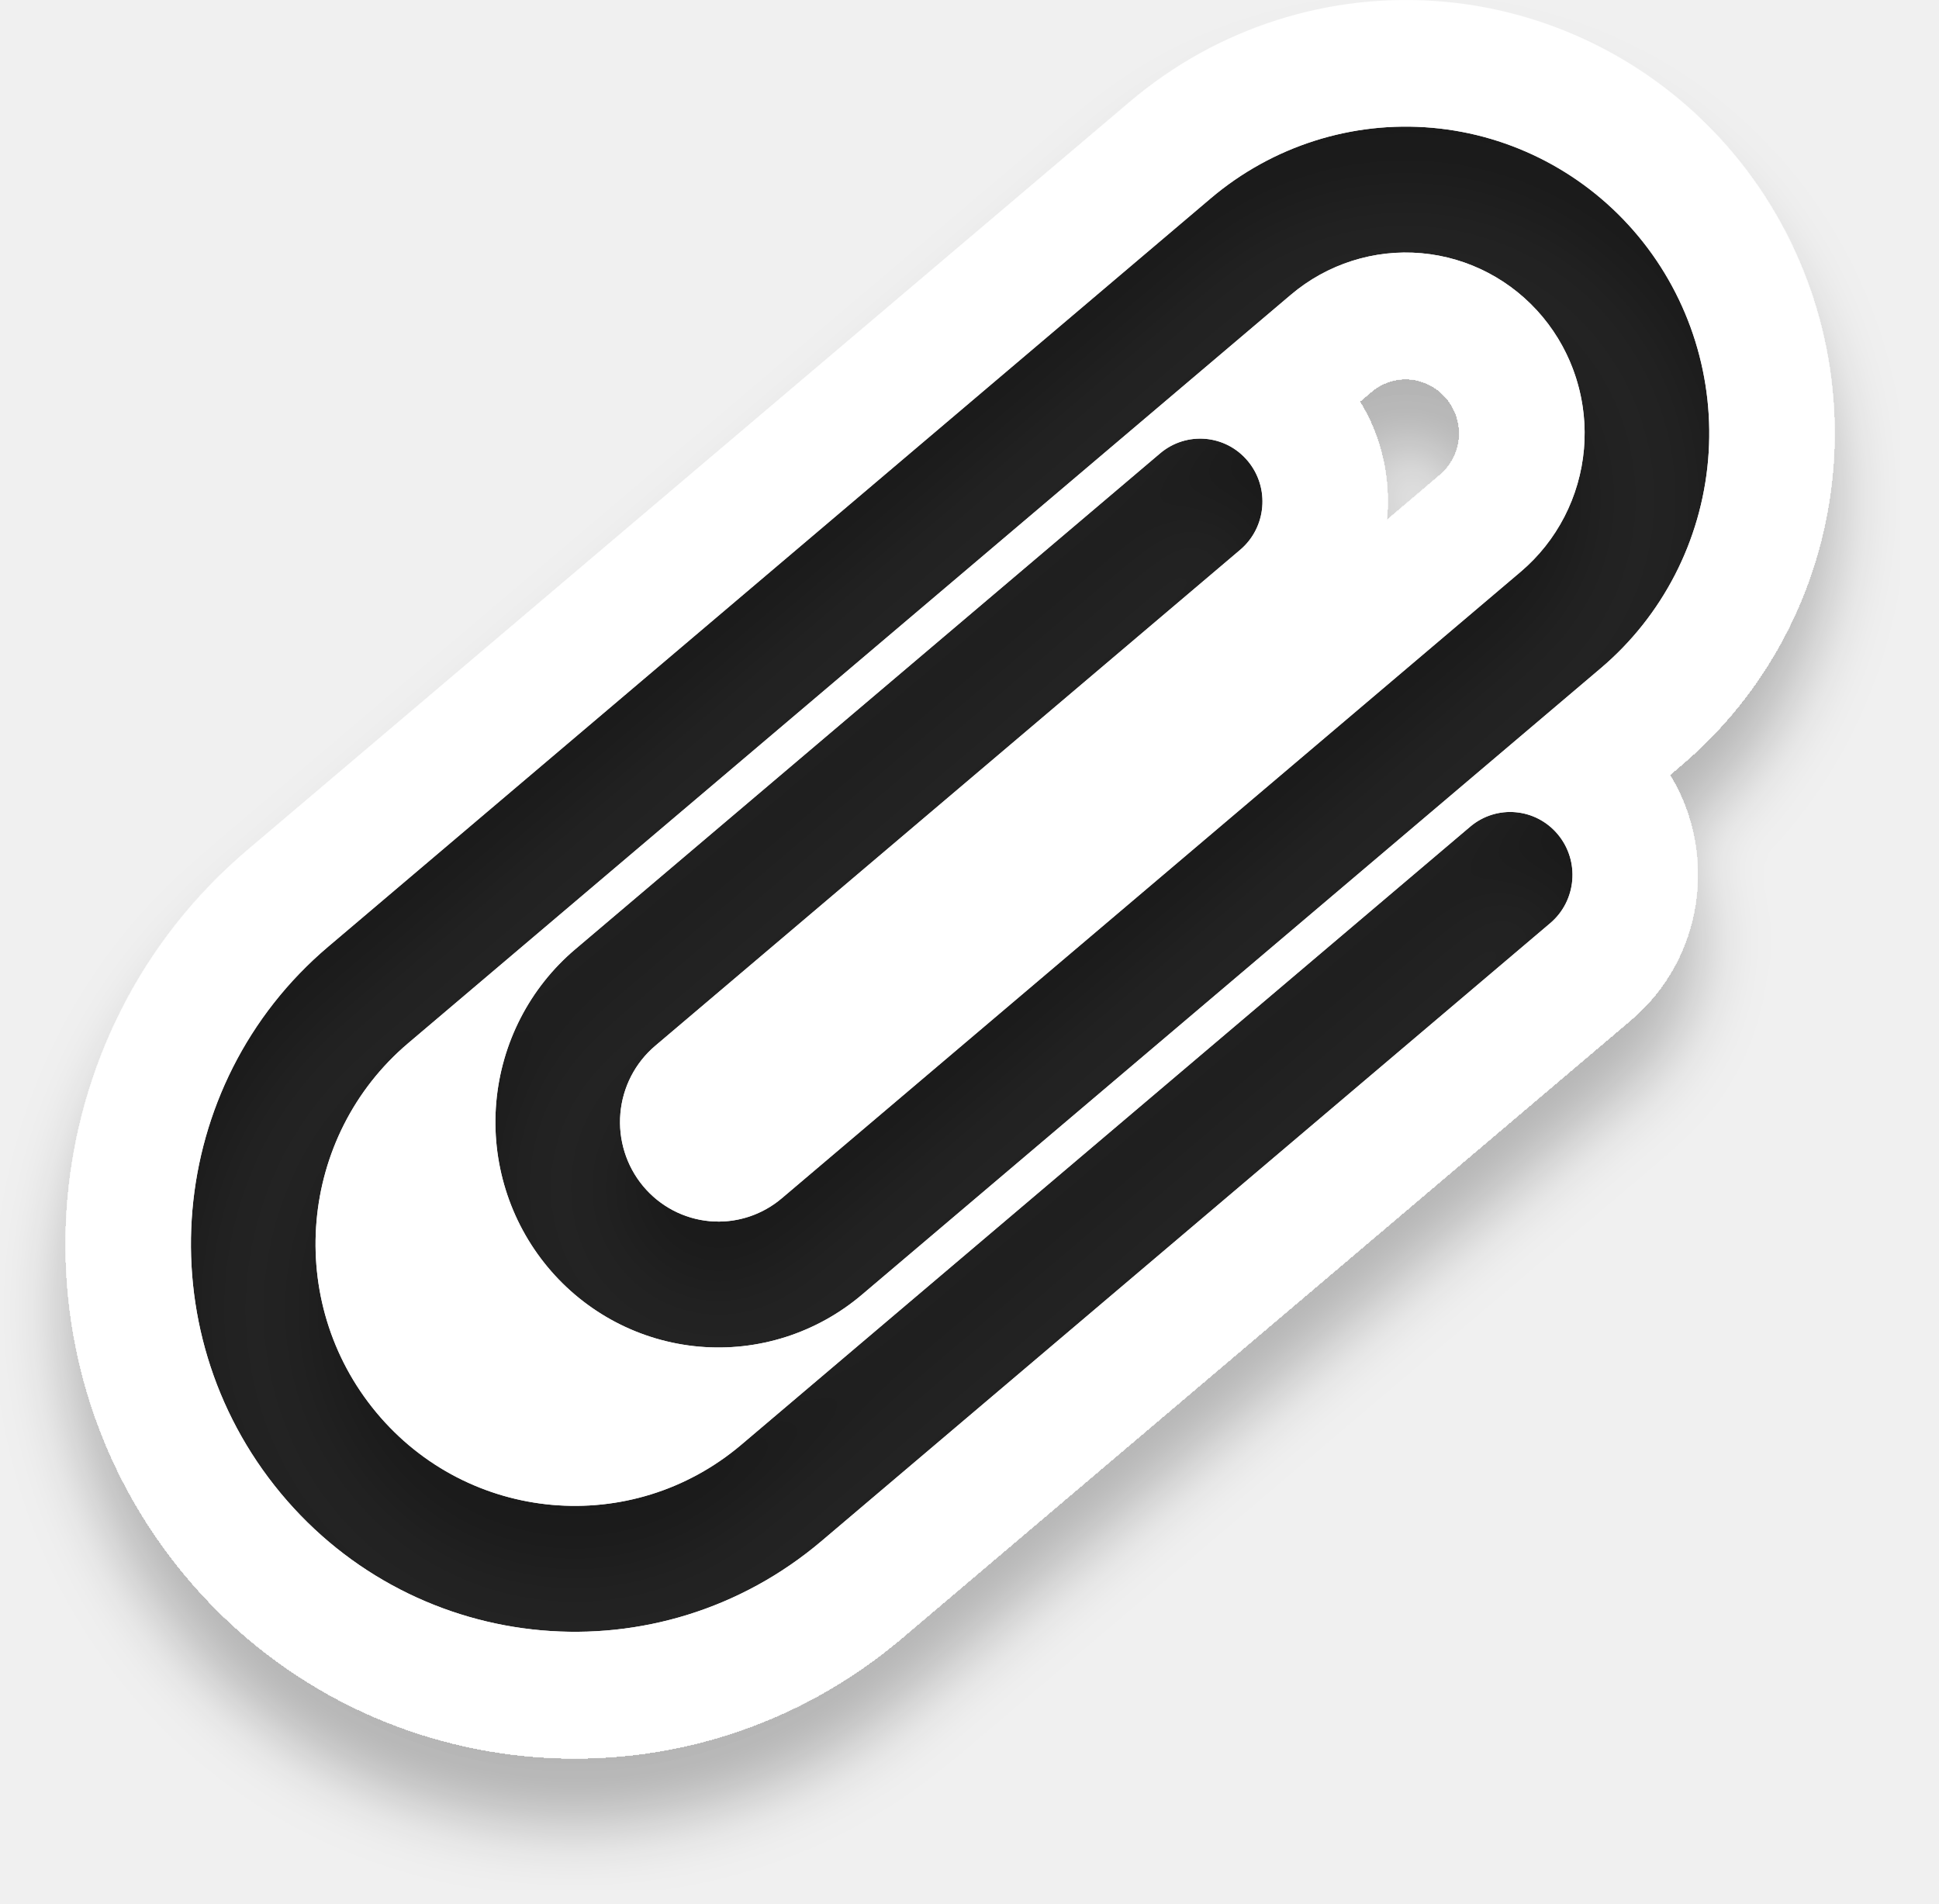
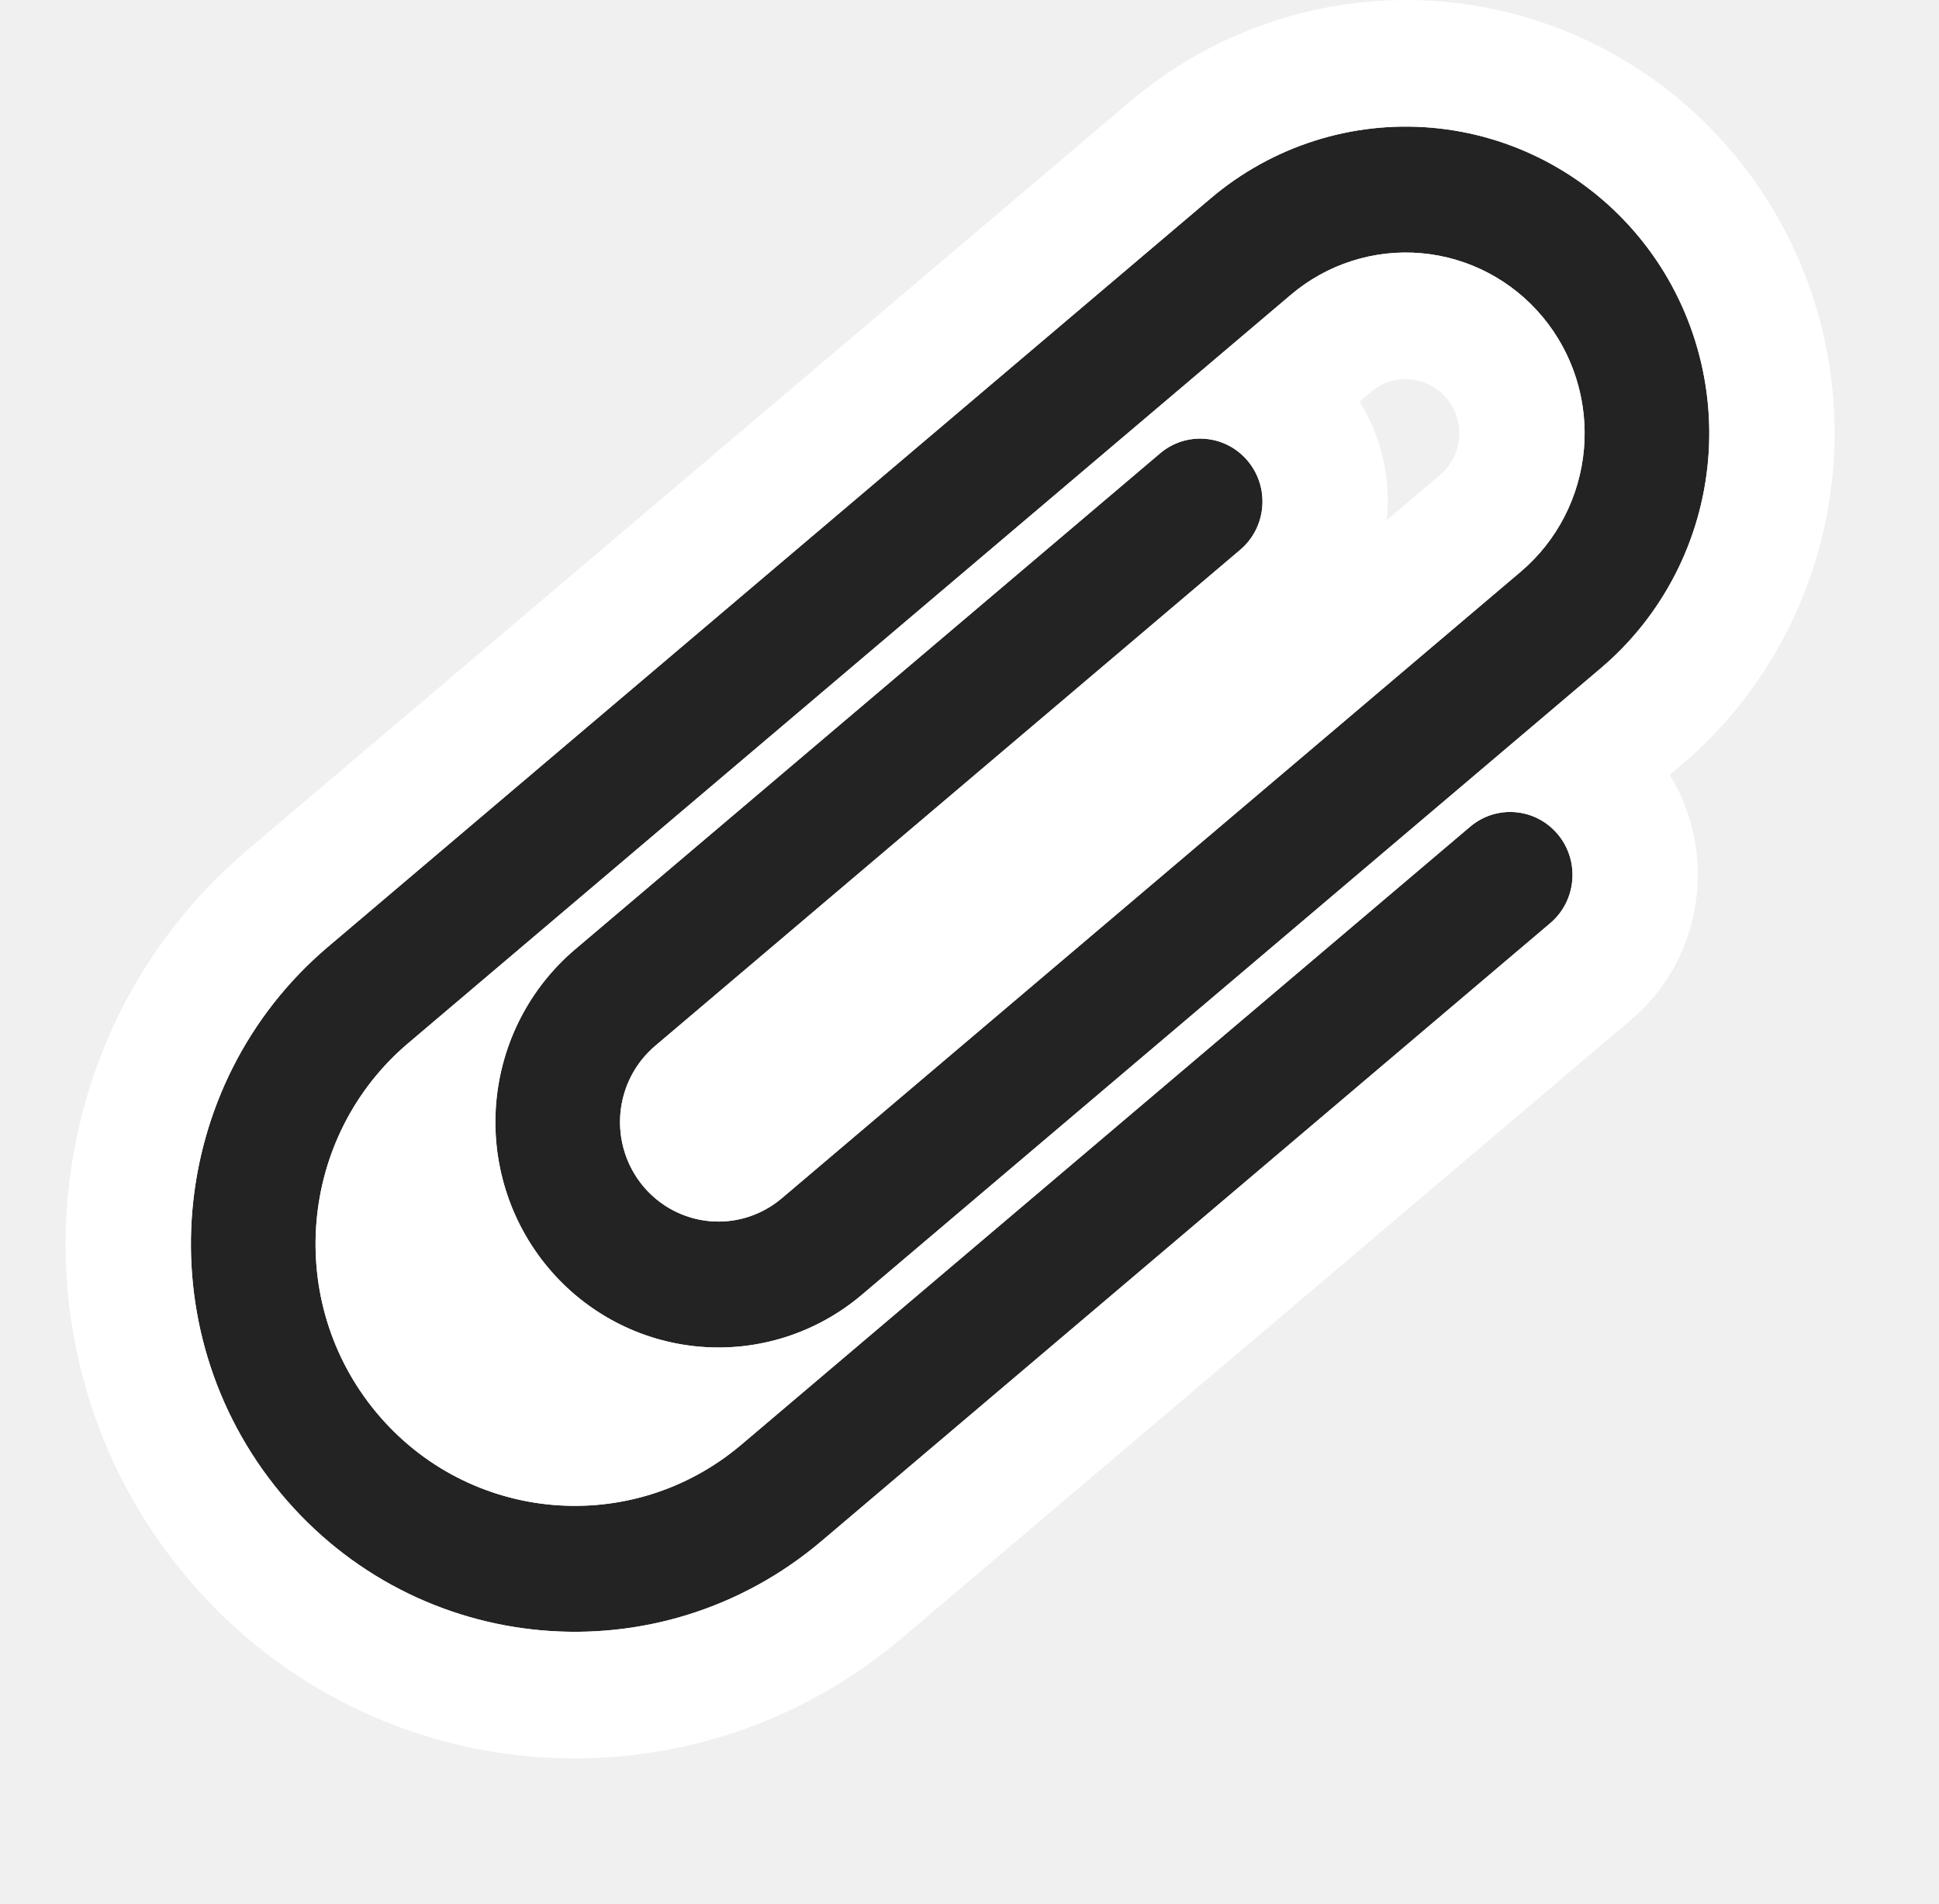
<svg xmlns="http://www.w3.org/2000/svg" width="110" height="108" viewBox="0 0 110 108" fill="none">
-   <g filter="url(#filter0_d_725_9549)">
+   <g>
    <path d="M32.625 53.861L65.814 25.719C67.309 24.451 69.539 24.648 70.794 26.159C72.049 27.67 71.854 29.924 70.359 31.192L37.17 59.335C36.035 60.297 35.324 61.675 35.195 63.166C35.066 64.657 35.529 66.141 36.481 67.287C37.433 68.434 38.798 69.151 40.273 69.282C41.749 69.412 43.215 68.944 44.35 67.982L86.273 32.434C88.334 30.686 89.624 28.182 89.858 25.473C90.093 22.764 89.253 20.072 87.523 17.989C85.793 15.906 83.316 14.603 80.635 14.366C77.955 14.129 75.291 14.977 73.229 16.725L23.154 59.186C16.933 64.462 16.122 73.836 21.343 80.124C26.563 86.411 35.84 87.231 42.061 81.956L83.402 46.901C84.897 45.633 87.127 45.83 88.382 47.341C89.637 48.852 89.442 51.106 87.947 52.374L46.606 87.429C37.393 95.241 23.657 94.026 15.927 84.717C8.195 75.406 9.397 61.525 18.61 53.713L68.684 11.252C72.182 8.286 76.703 6.846 81.251 7.249C85.8 7.651 90.004 9.862 92.94 13.396C95.875 16.931 97.3 21.5 96.902 26.097C96.504 30.693 94.315 34.941 90.817 37.907L48.895 73.456C46.324 75.636 43.001 76.695 39.657 76.399C36.313 76.103 33.222 74.478 31.065 71.88C28.907 69.282 27.86 65.922 28.152 62.543C28.445 59.164 30.053 56.041 32.625 53.861Z" fill="#232323" />
  </g>
-   <g filter="url(#filter1_d_725_9549)">
+   <g>
    <path d="M64.119 5.754C69.066 1.559 75.458 -0.475 81.884 0.094C88.31 0.662 94.246 3.784 98.39 8.774C102.404 13.608 104.419 19.814 104.03 26.101L103.985 26.71L103.924 27.318C103.227 33.579 100.174 39.342 95.382 43.405L94.724 43.964C97.469 48.427 96.63 54.38 92.512 57.872L51.171 92.927C39.13 103.137 21.287 101.723 10.961 89.909L10.476 89.339C0.231 77.001 1.813 58.587 14.044 48.215L64.119 5.754ZM81.251 7.248C76.703 6.846 72.182 8.286 68.684 11.252L18.61 53.713C9.398 61.525 8.195 75.405 15.926 84.717C23.657 94.026 37.393 95.24 46.606 87.429L87.946 52.374C89.441 51.106 89.637 48.853 88.382 47.342C87.127 45.831 84.897 45.633 83.402 46.9L42.061 81.956C35.84 87.231 26.563 86.41 21.342 80.124C16.121 73.836 16.934 64.462 23.155 59.186L73.229 16.726C75.29 14.978 77.955 14.128 80.635 14.365C83.316 14.602 85.793 15.906 87.523 17.989L87.836 18.387C89.353 20.409 90.078 22.933 89.858 25.473C89.623 28.181 88.333 30.686 86.272 32.434L44.35 67.982L44.133 68.157C43.032 69.001 41.656 69.404 40.273 69.282C38.798 69.151 37.433 68.434 36.481 67.288C35.529 66.141 35.066 64.657 35.195 63.166C35.324 61.675 36.035 60.296 37.169 59.334L70.358 31.192C71.853 29.924 72.049 27.67 70.794 26.159C69.54 24.648 67.309 24.451 65.813 25.719L32.624 53.861C30.054 56.041 28.445 59.164 28.152 62.543C27.859 65.922 28.907 69.281 31.065 71.88C33.222 74.478 36.313 76.104 39.657 76.399C43.001 76.695 46.324 75.635 48.895 73.455L90.817 37.907C94.314 34.941 96.504 30.693 96.902 26.097C97.3 21.5 95.875 16.931 92.94 13.396C90.005 9.862 85.8 7.65 81.251 7.248ZM80.003 21.52C79.201 21.449 78.407 21.704 77.794 22.224L77.136 22.782C78.399 24.836 78.902 27.206 78.676 29.506L81.707 26.935C82.32 26.416 82.706 25.67 82.776 24.859L82.775 24.86C82.845 24.048 82.594 23.239 82.073 22.611C81.551 21.983 80.806 21.591 80.003 21.52Z" fill="white" />
  </g>
  <defs>
    <filter id="filter0_d_725_9549" x="7.109" y="7.182" width="93.58" height="92.838" filterUnits="userSpaceOnUse" color-interpolation-filters="sRGB">
      <feFlood flood-opacity="0" result="BackgroundImageFix" />
      <feColorMatrix in="SourceAlpha" type="matrix" values="0 0 0 0 0 0 0 0 0 0 0 0 0 0 0 0 0 0 127 0" result="hardAlpha" />
      <feOffset dy="3.721" />
      <feGaussianBlur stdDeviation="1.861" />
      <feComposite in2="hardAlpha" operator="out" />
      <feColorMatrix type="matrix" values="0 0 0 0 0 0 0 0 0 0 0 0 0 0 0 0 0 0 0.25 0" />
      <feBlend mode="normal" in2="BackgroundImageFix" result="effect1_dropShadow_725_9549" />
      <feBlend mode="normal" in="SourceGraphic" in2="effect1_dropShadow_725_9549" result="shape" />
    </filter>
    <filter id="filter1_d_725_9549" x="-0" y="0" width="107.799" height="107.203" filterUnits="userSpaceOnUse" color-interpolation-filters="sRGB">
      <feFlood flood-opacity="0" result="BackgroundImageFix" />
      <feColorMatrix in="SourceAlpha" type="matrix" values="0 0 0 0 0 0 0 0 0 0 0 0 0 0 0 0 0 0 127 0" result="hardAlpha" />
      <feOffset dy="3.721" />
      <feGaussianBlur stdDeviation="1.861" />
      <feComposite in2="hardAlpha" operator="out" />
      <feColorMatrix type="matrix" values="0 0 0 0 0 0 0 0 0 0 0 0 0 0 0 0 0 0 0.25 0" />
      <feBlend mode="normal" in2="BackgroundImageFix" result="effect1_dropShadow_725_9549" />
      <feBlend mode="normal" in="SourceGraphic" in2="effect1_dropShadow_725_9549" result="shape" />
    </filter>
  </defs>
</svg>
